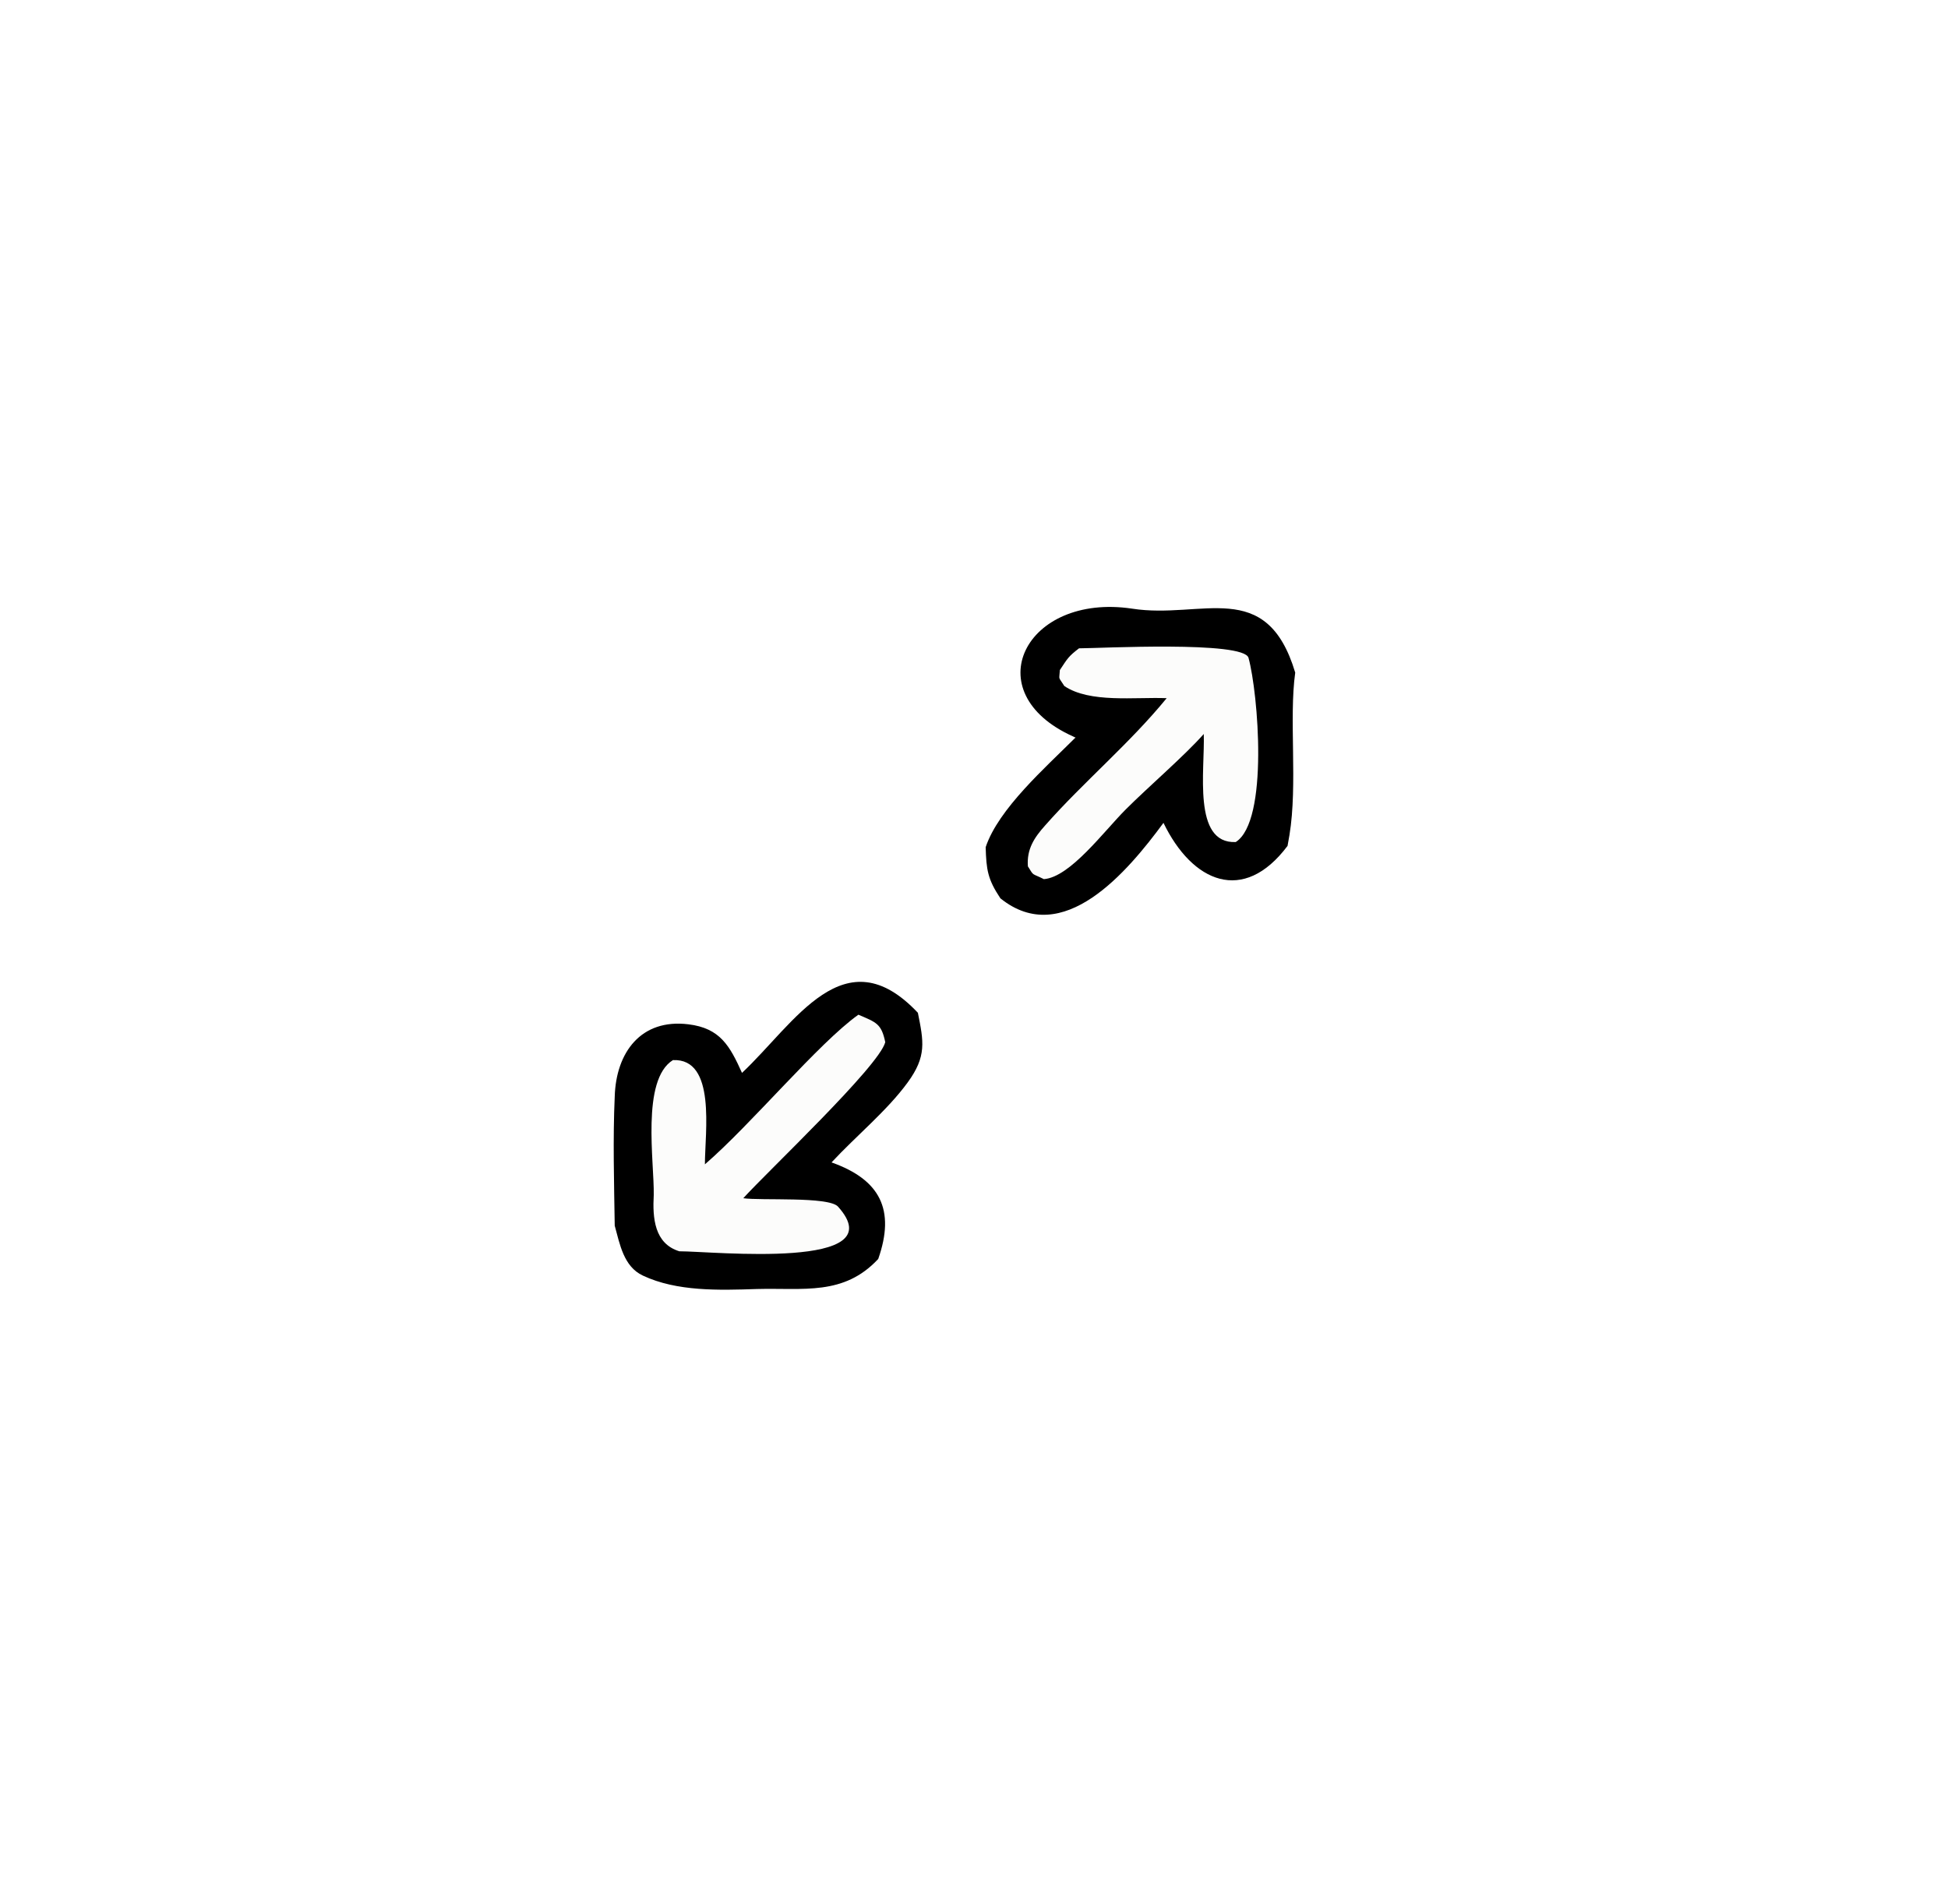
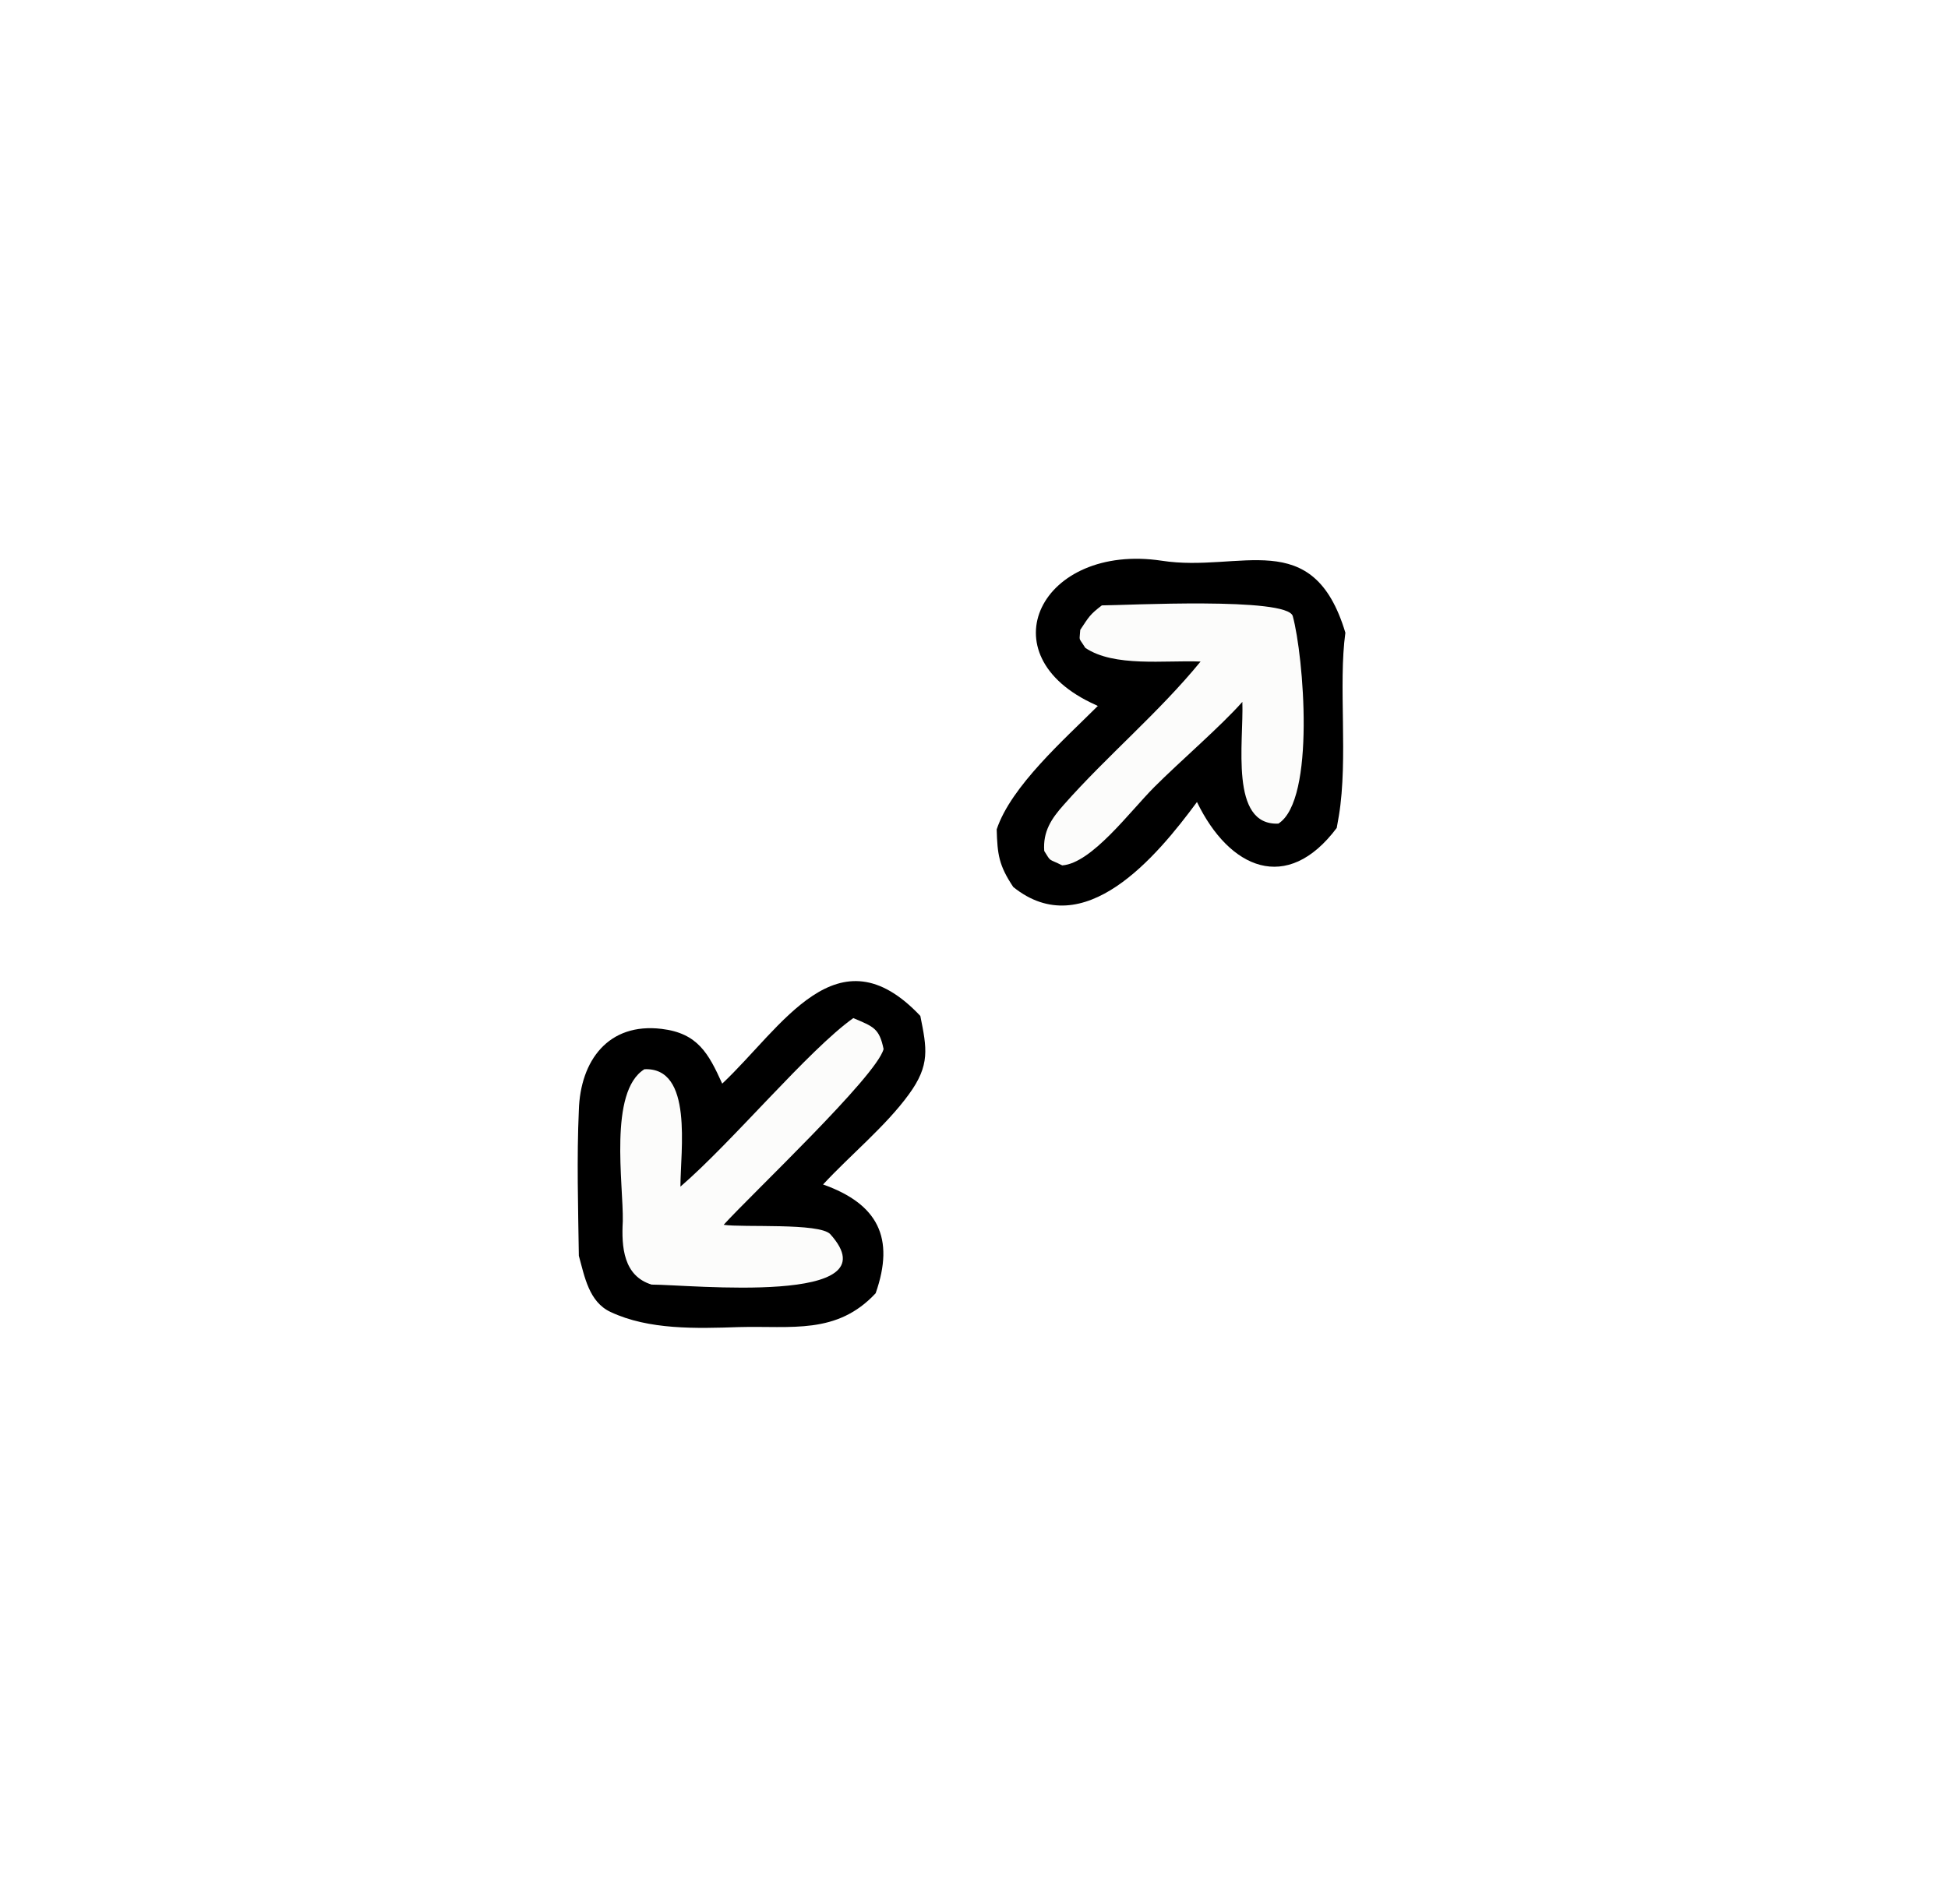
<svg xmlns="http://www.w3.org/2000/svg" width="44" height="43" viewBox="0 0 44 43">
  <defs>
    <clipPath id="clip_jepriwin11_12">
      <rect x="0" y="0" width="44" height="43" />
    </clipPath>
  </defs>
  <g clip-path="url(#clip_jepriwin11_12)">
-     <svg x="5.11" y="5.55" width="38.28" height="37.41" viewBox="621.4 394.633 262.5 258.967" preserveAspectRatio="xMidYMid meet" style="overflow:hidden">
+     <svg x="3.19" y="3.43" width="43.12" height="42.14" viewBox="621.4 394.633 262.5 258.967" preserveAspectRatio="xMidYMid meet" style="overflow:hidden">
      <path style="stroke-width:1" d="M-45.6 201.5c7.4-6.6 17.2-7.5 22.8 2 9.5-2 13.8-.1 19.8 7.3 9.1-1.4 15.2 2 17 11.5 0 13.8 1 29.7-2 43.1-1.2 5.6-5.3 11.6-6.8 17.2-1.6 6 0 10.6-3.5 15.9-9.8 5.4-39.6-.4-50.9 2.3-12.5-2.8-5.3-11.4-10.2-16.8-14.9-16.6-25.3-19.2-21.4-44.4l.7-2.4c2.8-8.1 6.8-11.2 14.2-14.8-.2-6-.6-12 2.7-17.4 4.3-7 11-7.5 17.6-3.5Z" />
      <path style="stroke-width:1" d="M-36.5 202.6c12-.6 6.5 7 11.6 10.7 3 .1 8-11.4 16.2.2 1.4 14.4 4.4 3.1 10 2.6 5.7.1 6.8 5.7 6.7 10.5-.4 12.6 1.2 26.4-2 38.7-1.3 5-5 10-6.4 15.1-1.1 4.2-.2 10.6-3.1 13.6-3.2 1.4-34.5.6-41.2.7-1.4 0-5.8.3-6.3-1.5-1-3.5-1.4-9.6-3.5-12.7-4.7-7-13-11.3-17.5-18.5-4.7-7.2-5.2-20.7-.3-28 1.6-2.4 4-3.8 6.4-5.4.3 3.8-.7 14.4 2 16.4l1-.2c8.7-6-3.8-34 7.9-39.7 6.4-3.2 8.1 6 11.9 7.3 2.9-2.5.4-6.2 6.6-9.8Z" fill="#FCFCFB" />
      <path style="stroke-width:1" d="M726.3-55.7c6-13.7 15.5-12.3 23.1-1.5.7 1 3.4.2 4.7 0 8.7-.5 10.2 6.5 11.8 13.1 1 .8 4.6.7 5.2.6 13.2-.5 10.5 19.9 10.8 28v.6c-1.3 17.2 2.4 26.3-4.2 44.4a166 166 0 0 1-2.6 4.3c-11.3 18.2-32.8 20.1-51.2 12l-1.7-1.1c-7-4.6-12.8-12.8-18-19.5-6.3-8-16.3-16-18.4-26.3 3-15.4 15-13.4 24.3-5 .2-7.9.2-15.8 0-23.7-.1-12.1-2.4-29.9 16.2-26Z" />
      <path style="stroke-width:1" d="M736.5-59.6c7.2-.1 7.3 5.7 7 11.4-.3 10.7-.2 21.5-.1 32.3 0 1.3.8 2 1.7 2.7 1.9.5 1 .6 3 0 4.7-6.3-5.4-44.4 9.1-37.4 6.5 6.7-2.7 42.3 6.1 41.8 5-4.9-1.5-24.8 5.4-29.2 3.2-.5 7.1 1.8 6.8 5.2-2.7 27.5 11.4 72.1-28.3 77.3-16 .4-22.8-3-32.5-15.9-6.4-8.7-17-18.3-22.3-27.4-3.3-5.6 6.5-11.9 12-3.6 1.5 2 8.6 7.3 11.2 8.4l.7.2c.2-7.5-1-50.7.8-54 .8-1.4 2.7-3 4.3-3.2 1 0 1.8.2 2.6.9 4.8 3.8 2.3 26.6 3.2 33.3.2 1.9.6 3.4 2 4.6l1.1-.2c.6-.4 1.8-1.2 1.9-1.7 1.5-13-.8-27.6.7-40.7.3-2.6 1.6-3.5 3.6-4.8ZM724.9 204.3c0-6 .7-14.3 8.8-14.6 2.2-.1 4.4.7 6 2.3 3.5 3.5 3.4 7.6 3.4 12.1a44 44 0 0 1 34.9 35.4c9.9-.5 14.5 1.3 13.8 12.4-2.6 3.4-3 4.2-7.3 5.4-2.4 0-4.5-.5-6.3.6-.7 1.6-.7 2-1 3.8a45.4 45.4 0 0 1-34.1 31c0 4.3.2 7.7-2.7 11.1a8.4 8.4 0 0 1-12.6.4c-3.3-3.6-3-7.2-3-11.6a44.9 44.9 0 0 1-17.6-8.1 42.8 42.8 0 0 1-17-27.6c-6.7.7-9.5 1.2-13.6-4.7-3.5-11 4.8-13 13.4-12.6a44 44 0 0 1 35-35.3Zm-17.8 47.1a27.1 27.1 0 1 0 54-6 27.1 27.1 0 0 0-54 6Z" fill="#FCFCFB" />
      <path style="stroke-width:1" d="M732.9 194.5c7.2.3 5.5 8.2 5.5 13.7 20.3 2.4 32.4 16.1 35.7 35.7 2.6.1 10.7-.5 11.8 1.2 6.5 9.7-8.4 7.7-11.8 7.5a40 40 0 0 1-29.2 34.8c-2.2.6-4.6 1-6.8 1.3-.2 5.7 2.1 10.5-3.3 13.9-7.2-1.4-5.1-7.8-5.2-13.9-20.3-3.3-32-16-35.7-35.9-4.7.1-12.2.9-14-4.5 1.8-5.2 10-4.4 14.3-4.2.5-6 2.4-11.8 5.5-17 7.3-12 17.2-16.2 30-19.3-.2-5.1-1.4-10 3.2-13.3Zm-25.8 57a27.1 27.1 0 1 0 54-6 27.1 27.1 0 0 0-54 6Z" />
      <path style="stroke-width:1" d="M732.7 216.5a32 32 0 1 1 2.8 64 32 32 0 0 1-2.8-64Zm-25.6 35a27.1 27.1 0 1 0 54-6 27.1 27.1 0 0 0-54 6Z" fill="#FCFCFB" />
      <path style="stroke-width:1" d="M731.5 239.3a9.4 9.4 0 1 1 5 18.2 9.4 9.4 0 0 1-5-18.2Z" fill="#FCFCFB" />
      <path style="stroke-width:1" d="M732 244.3a4.7 4.7 0 1 1 4.2 8.3 4.7 4.7 0 0 1-4.3-8.3ZM456.6-6.6c.5-15.2-1-31.5.6-46.6 1.2-11 14.9-14.6 22.3-7.6 4.8 4.6 3.8 17.8 3.7 24C499.5-34 520.7-33.1 523-13c0 17.6 2.6 36.3-11.1 49.8a34 34 0 0 1-25.3 9.7c-14.2.2-21.9-6.8-31-16.5-5-5.2-10.3-10.3-15.2-15.3-5.2-5.4-6.4-7.5-6-14.8 3.8-11 12.9-13.2 22.3-6.5Z" />
      <path style="stroke-width:1" d="M469-58.5c11.6.6 7.9 17.7 8.2 26.8 10.3 3 31 3 36.4 11.2 4.4 8 3.8 27.4 2.3 36.2-3.4 19.6-20.8 27.4-38.2 23.6-1.6-.4-3.4-1.2-4.9-2C468 34.6 441.6 8.7 440.5 4a6.3 6.3 0 0 1 1-5.2c1-1.5 2.6-3 4.4-3.2 5.4-.8 12.4 8.7 16.6 11.7l.4.3c0-10.3-1.2-55.6 1-61.8.9-2.4 2.9-3.4 5-4.4Z" fill="#FCFCFB" />
      <path style="stroke-width:1" d="m-38.7-44.7 18.6 18.4C-14.6-21 1.2-6.7 3.7-.4c2 16.8-10 17.6-22.6 20.1a53.8 53.8 0 0 0-27.6 16.1c-4.8 4.9-10 8.6-17.3 5.6-6.8-3-8.4-8.7-8.5-15.5l.3-73.8c0-2.3 1.6-5 2.7-6.4l.6-.7c9.2-8.7 20.3.8 30 10.3Z" />
      <path style="stroke-width:1" d="M-60.5-52.5c1.2 0 2.3.1 3.5.5 1.5.4 2.7 1.3 3.9 2.3C-47-44.4-6-4.7-3.6 0a8.4 8.4 0 0 1 .5 7c-1.8 4.7-13.5 5.5-18 6.5a59 59 0 0 0-7.7 2.5c-11 5-16 9.1-24.4 17.3-4.7 4.4-9 3-12.7-2.2a267 267 0 0 1-.2-14.4c.3-21.2.2-42.5.2-63.9 0-2.8 2.7-5 5.4-5.3Z" fill="#FCFCFB" />
      <path style="stroke-width:1" d="M217.6 196.7a52.7 52.7 0 0 1 55.7 56.7c-1.5 19-10.3 30.8-25.8 42-10.8 7.8-28.2 7.6-27.6-10 .2-7.8 12-10 17.7-14.2 1.6-1.5 3.2-3 4.5-4.8a29.4 29.4 0 0 0 5.2-22.1c-4.2-25.2-37.6-29.7-50.1-8-4.7 8.1-10.8 16.4-20.8 8.8-11.2-8.7-2.6-21.1 4-29.4a52.6 52.6 0 0 1 37.2-19Z" fill="#0A61B2" />
      <path style="stroke-width:1" d="M422.4 209.2c14.4 13.5 29 27.8 42.3 42.3 1.8 2.1 1.7 7.6 1.3 10.3-3.1 9.2-11.7 9.4-19.8 11.6a47 47 0 0 0-16 7.1c-5.3 3.8-8.6 10.3-15.6 11-3.4.3-6.8-.7-9.4-3-1.6-1.3-3.7-4.3-3.9-6.4-1.6-20.4.7-42.6-.6-62.9 2-11.3 13.8-17.5 21.7-10Z" />
      <path style="stroke-width:1" d="M411.9 212.6c6.2-.6 8 2.2 12 6.3 10.7 10.9 21.8 21.2 32.2 32.2 13.5 14.1-8.5 15-17.2 17.9a52 52 0 0 0-11.7 6.4c-5 3.2-11.7 12.5-18.2 8.7-2.4-3.8-2.1-14.7-2-19.3.3-15.9-.6-31.9.4-47.7.2-2 3-3.6 4.5-4.5ZM221.8-56.8c8.1-6.5 26.3-13.2 26.7 3.4-.7 6.8-17.2 7-17.7 13.3-1.8 20.3-.1 40.9-.8 61.3-.4 15.5 18.3 7.5 19 20.1 0 2.4-3.5 6.3-5.4 7.8-9.7 1-13.6-1.4-21.8-6.2-8 5.2-18.4 11-26 2.1-3.5-18.2 17.6-8.3 17.8-21.5.2-20.5.6-41-.1-61.4-.4-11.5-18.5-7.2-18.4-15.6 0-17.3 20.2-8.7 26.7-3.3Z" fill="#FCFCFB" />
      <path style="stroke-width:1" d="M222.2-49c3.5-4.8 15.7-13.2 20.5-7.6 1 5.8-13.1 5.5-16.7 13.8-1.5 3.6-2 67.4-.1 71.6 2.5 5.9 8.8 7.5 14.2 9.5 1.6.6 2.2 1 3 2.6-.2 1.8-.5 2-1.7 3.4-7.7.6-14.6-3.3-19.3-9.3a30.2 30.2 0 0 1-9 7.2c-3.2 1.5-11.5 4.7-12.4-.9 2.8-6.2 18-2.1 18.1-19.2.3-19.1.1-38.9 0-58 0-17-15.7-14-18-18.5 0-2 .3-2.2 1.3-4h.5c8.9.2 13.7 3.3 19.6 9.5Z" />
      <path style="stroke-width:1" d="M513.6 211.7c7-1 15.4 1 21.6 4.5a40 40 0 0 1 14.6 55c-5 8.2-11 15.1-21.5 9.5-8.3-7.8-1.8-14.7 3.9-21.3 3.7-5 3.4-16.1-3-21.7-11.3-10.3-25.6-1.9-28.7 6.1-2.8 7.2.6 14.5-3 19.3-8 9.5-19.2 2.5-19.7-8-1.1-22.8 13-41 35.8-43.4Z" fill="#0A61B2" />
      <path style="stroke-width:1" d="M488.6 510.4c8.3-3.9 17.8 8.8 22.8 14 1.6-3.6 2.7-6.2 6.8-7.7 2.4-.9 5-.6 7.3.6 3.9 2.1 4.6 5 5.6 8.7-1.1 19.9 6.2 34.2-21.8 32-7.7-.7-17.2 1.4-20.4-8 0-7.5 2.2-9.2 8.6-11.8-4.5-5.1-10.4-9.8-14.1-15.6-1-5 .3-9.9 5.2-12.2Zm-2 43.4 2.3 6.5c0-.1-2-5-2.4-6.5Z" />
      <path style="stroke-width:1" d="M491.7 514.9c3.8.5 20 18.9 25.3 23.2.4-3.6-.3-12.8 1.2-15 1.3-1 1.4-1 3-1.1 4.4 1.4 4.4 8.6 4 12.4-.6 5.6 1.7 14.2-3.3 17.5l-18.3.1c-3.6 0-7.5 0-8.9-3.9 1.3-6 11.2-4.1 16.6-4.4-3.8-4-22.2-21.6-22.5-25 .5-1.8 1.6-2.6 2.9-3.8Z" fill="#FCFCFB" />
      <path style="stroke-width:1" d="M181.7 478.5c9 0 10.8 9 7.2 16.2 11-.1 21.4-3 25.3 9.4-.7 3-1 4.6-2.9 7.1-6.5 5-14.4 2.9-22.6 3.3 1 1.6 1.7 3 2.6 4.8.8 13.8-13.3 14.5-20.1 5.8-6.9-8.6-19.7-14-13.6-26.2 5.6-6 16.7-20.3 24-20.4Z" />
      <path style="stroke-width:1" d="M180.5 483.8c11.7 2-1.5 12.9-4.7 16.6 6.4.1 31.7-2.7 32.3 4.9-2.7 6.8-28.2 1-32 3.9l.6 1.2c2.8 3.2 8 7 8.9 11-1.8 12-22.9-12.6-23.5-17.1 1.1-3.8 15-17.2 18.4-20.5Z" fill="#FCFCFB" />
      <path style="stroke-width:1" d="M-56.4 461c24.5-26 21.7-22.9 45.6.6 4.3 5.5 3.3 8 .5 13.9l-4 2.3c-4.8.6-5.6.2-10-1.8 0 4.7.3 10 .1 14.7-2.3 7.6-10.2 11-16.5 5.4-4.2-3.7-3-14.4-3-20.1-9.7 5-16.2.7-16.2-10 1-2 2-3.4 3.5-5Z" />
      <path style="stroke-width:1" d="M-33.9 448a99.4 99.4 0 0 1 19 18.7c.7 1.6.8 2.6.2 4.2-4.8 3.8-11.5-5-15.4-8.5-.1 8 1 20.7-.6 28.6-.2 1.2-2.1 2-3.3 2.4-2.8-1.3-3.5-2.5-3.7-5.6-.3-8.4 0-17.4 0-25.8-3.7 2.8-8.7 9.3-12 10.4-1.8-.2-1.8-.2-3.3-1.3-1.5-3.1.5-6 2.8-8.1 4.9-4.5 10.7-12 16.3-15Z" fill="#FCFCFB" />
      <path style="stroke-width:1" d="m753 471.6-.4-.2c-15.4-6.9-7.5-22.5 9.2-20 10.9 1.7 21-5 25.5 10-1 7.2.4 17.5-.9 25.4l-.3 1.7c-6.9 9.2-14.9 5.7-19.4-3.6-5.6 7.6-15.7 19.7-25.5 11.8-2-3-2.2-4.5-2.3-8 2-6 9.4-12.5 14-17.1Z" />
      <path style="stroke-width:1" d="M753.6 457.6c3 0 25.7-1.2 26.4 1.5 1.5 5.5 3.2 25.5-2 28.8-6.8.3-4.8-11.3-5-16.9-3 3.4-8.6 8.2-12.2 11.8-3.4 3.4-8.7 10.6-12.8 10.9-2-1-1.5-.4-2.5-2-.2-2.7 1-4.5 2.7-6.4 6-6.8 13.2-12.8 19-19.9-5-.2-12 .8-16-1.9-1-1.6-.8-.8-.7-2.5 1.2-1.8 1.3-2.1 3-3.4Z" fill="#FCFCFB" />
      <path style="stroke-width:1" d="M700.8 524c8.3-7.8 16-21.6 27.5-9.4.9 4.5 1.4 6.8-1.6 10.9-3.2 4.4-8.1 8.4-11.9 12.5 7.6 2.7 10 7.4 7.3 15.1-5.4 5.8-11.7 4.5-19 4.7-5.9.2-12.5.4-17.8-2.1-3-1.4-3.6-4.9-4.4-7.8-.1-6.7-.3-13.6 0-20.2.2-6.9 4.1-12.2 11.5-11.3 5 .6 6.5 3.4 8.4 7.6Z" />
      <path style="stroke-width:1" d="M719 514.9c2.8 1.2 3.6 1.4 4.2 4.3-1 3.8-18.3 20.1-22.2 24.4 2.7.4 13.3-.3 14.8 1.3 9 10-19.5 7-24.8 7-3.9-1.2-4.2-5.2-4-8.8.1-5.1-2-18 3-21.1 6.8-.3 5 11.3 5 16.3 7.2-6.2 17.8-19 24-23.4Z" fill="#FCFCFB" />
      <path style="stroke-width:1" d="M230.9 500.7c4-10.3 16.6-3.4 23.4-6.2-3.3-7.3-.5-15.8 7.6-16 7.6 0 19.8 15.7 25.3 21 2.6 12.7-4 14-11.7 23-4.3 4.9-11.5 11.2-18.3 7-3.8-2.4-5-7-4-11.4.6-1.4 1.4-2.4 2.3-3.7-8.3-.2-16.6 1.8-23.1-3a12.4 12.4 0 0 1-2.4-5.5c-.1-2.2 0-3.1.9-5.2Z" />
      <path style="stroke-width:1" d="M261.2 484c4.1 0 8.4 6.2 11.2 9.1 3 3.1 9.1 7.6 9.8 11.7a78.4 78.4 0 0 1-17.9 19.1c-1.5.9-2.6.9-4.2.4-1.6-1.5-1.2-.8-1.8-2.8.7-3.7 4.4-6.7 7.2-9.4l3-3.5c-3.4 0-39.4 3-31.5-6.7 1.8-2.2 26-1.4 31.1-1.4-2.7-3.7-9.4-8.3-9.5-13.2 0-1.3 1.6-2.5 2.6-3.4Z" fill="#FCFCFB" />
      <path style="stroke-width:1" d="M446 451.5c4.4-.2 10-.2 14.5.9 10.5 4 8.2 15-1 19.2 5.2 5.8 14.2 12.8 13.9 20-4.5 15.5-18.3 5.6-24-2-1-1.3-3.1-3.1-4.4-4.2-3.2 6.6-9.5 11.8-16.8 5.7-5.2-4.4-3.1-21.2-3.4-28.7 2.5-13 10.2-10.5 21.1-11Z" />
      <path style="stroke-width:1" d="M433.6 457.6c5.7-.2 21-.7 25.8.8.8.6 1.8 1.5 2 2.7.5 5.9-12.4 4.4-16.5 4.4 6.2 6.9 12.6 13.1 19.2 19.7 1.6 1.7 3.3 3.4 3.2 5.8-.5 1.6-1.6 2.2-3 3.3-3.7-.8-21.1-19.4-25.3-23.5-.1 3.8.6 12.4-.9 15.4-1.2 1.2-1.3 1.2-3 1.6-4.8-1.2-4.7-8-4.3-12 .4-5.5-1.5-14.7 2.8-18.2Z" fill="#FCFCFB" />
      <path style="stroke-width:1" d="m-35.5 510.1 3.6.5c3.8.6 5.2 2.7 7.2 5.6.5 5.9.5 11 .4 17 7.8-3.8 12.9-3 16.5 5.3 0 1-.1 3.9-.6 4.7-3.4 6.7-10.9 12.7-16 18.2-2.4 2.3-7 5-10.1 4.8-7.7-.7-17-14.1-22.9-19.4a33 33 0 0 1-2.5-3.3c-1-10.8 6.4-15.5 16-10.6 0-10-2.5-18.5 8.4-22.8Z" />
      <path style="stroke-width:1" d="M-35.6 515.9c7 0 5.5 6.4 5.6 11.8l-.2 19.6c4.1-3.4 10.2-13 15.3-9.6.6 1.2 1 1.8.6 3.4-1.3 4.2-15.5 17.4-18.8 19.4-4.4-.1-10.4-7.8-13.5-10.8-2.9-2.7-8-7.4-6.5-11.6 1.3-1.3 1.2-1.3 3-1.6 2.7.4 9.7 8.5 12.4 11.1 0-8.5-.7-20.8.4-29.4 0-.5 1.2-1.9 1.7-2.3Z" fill="#FCFCFB" />
    </svg>
  </g>
</svg>
